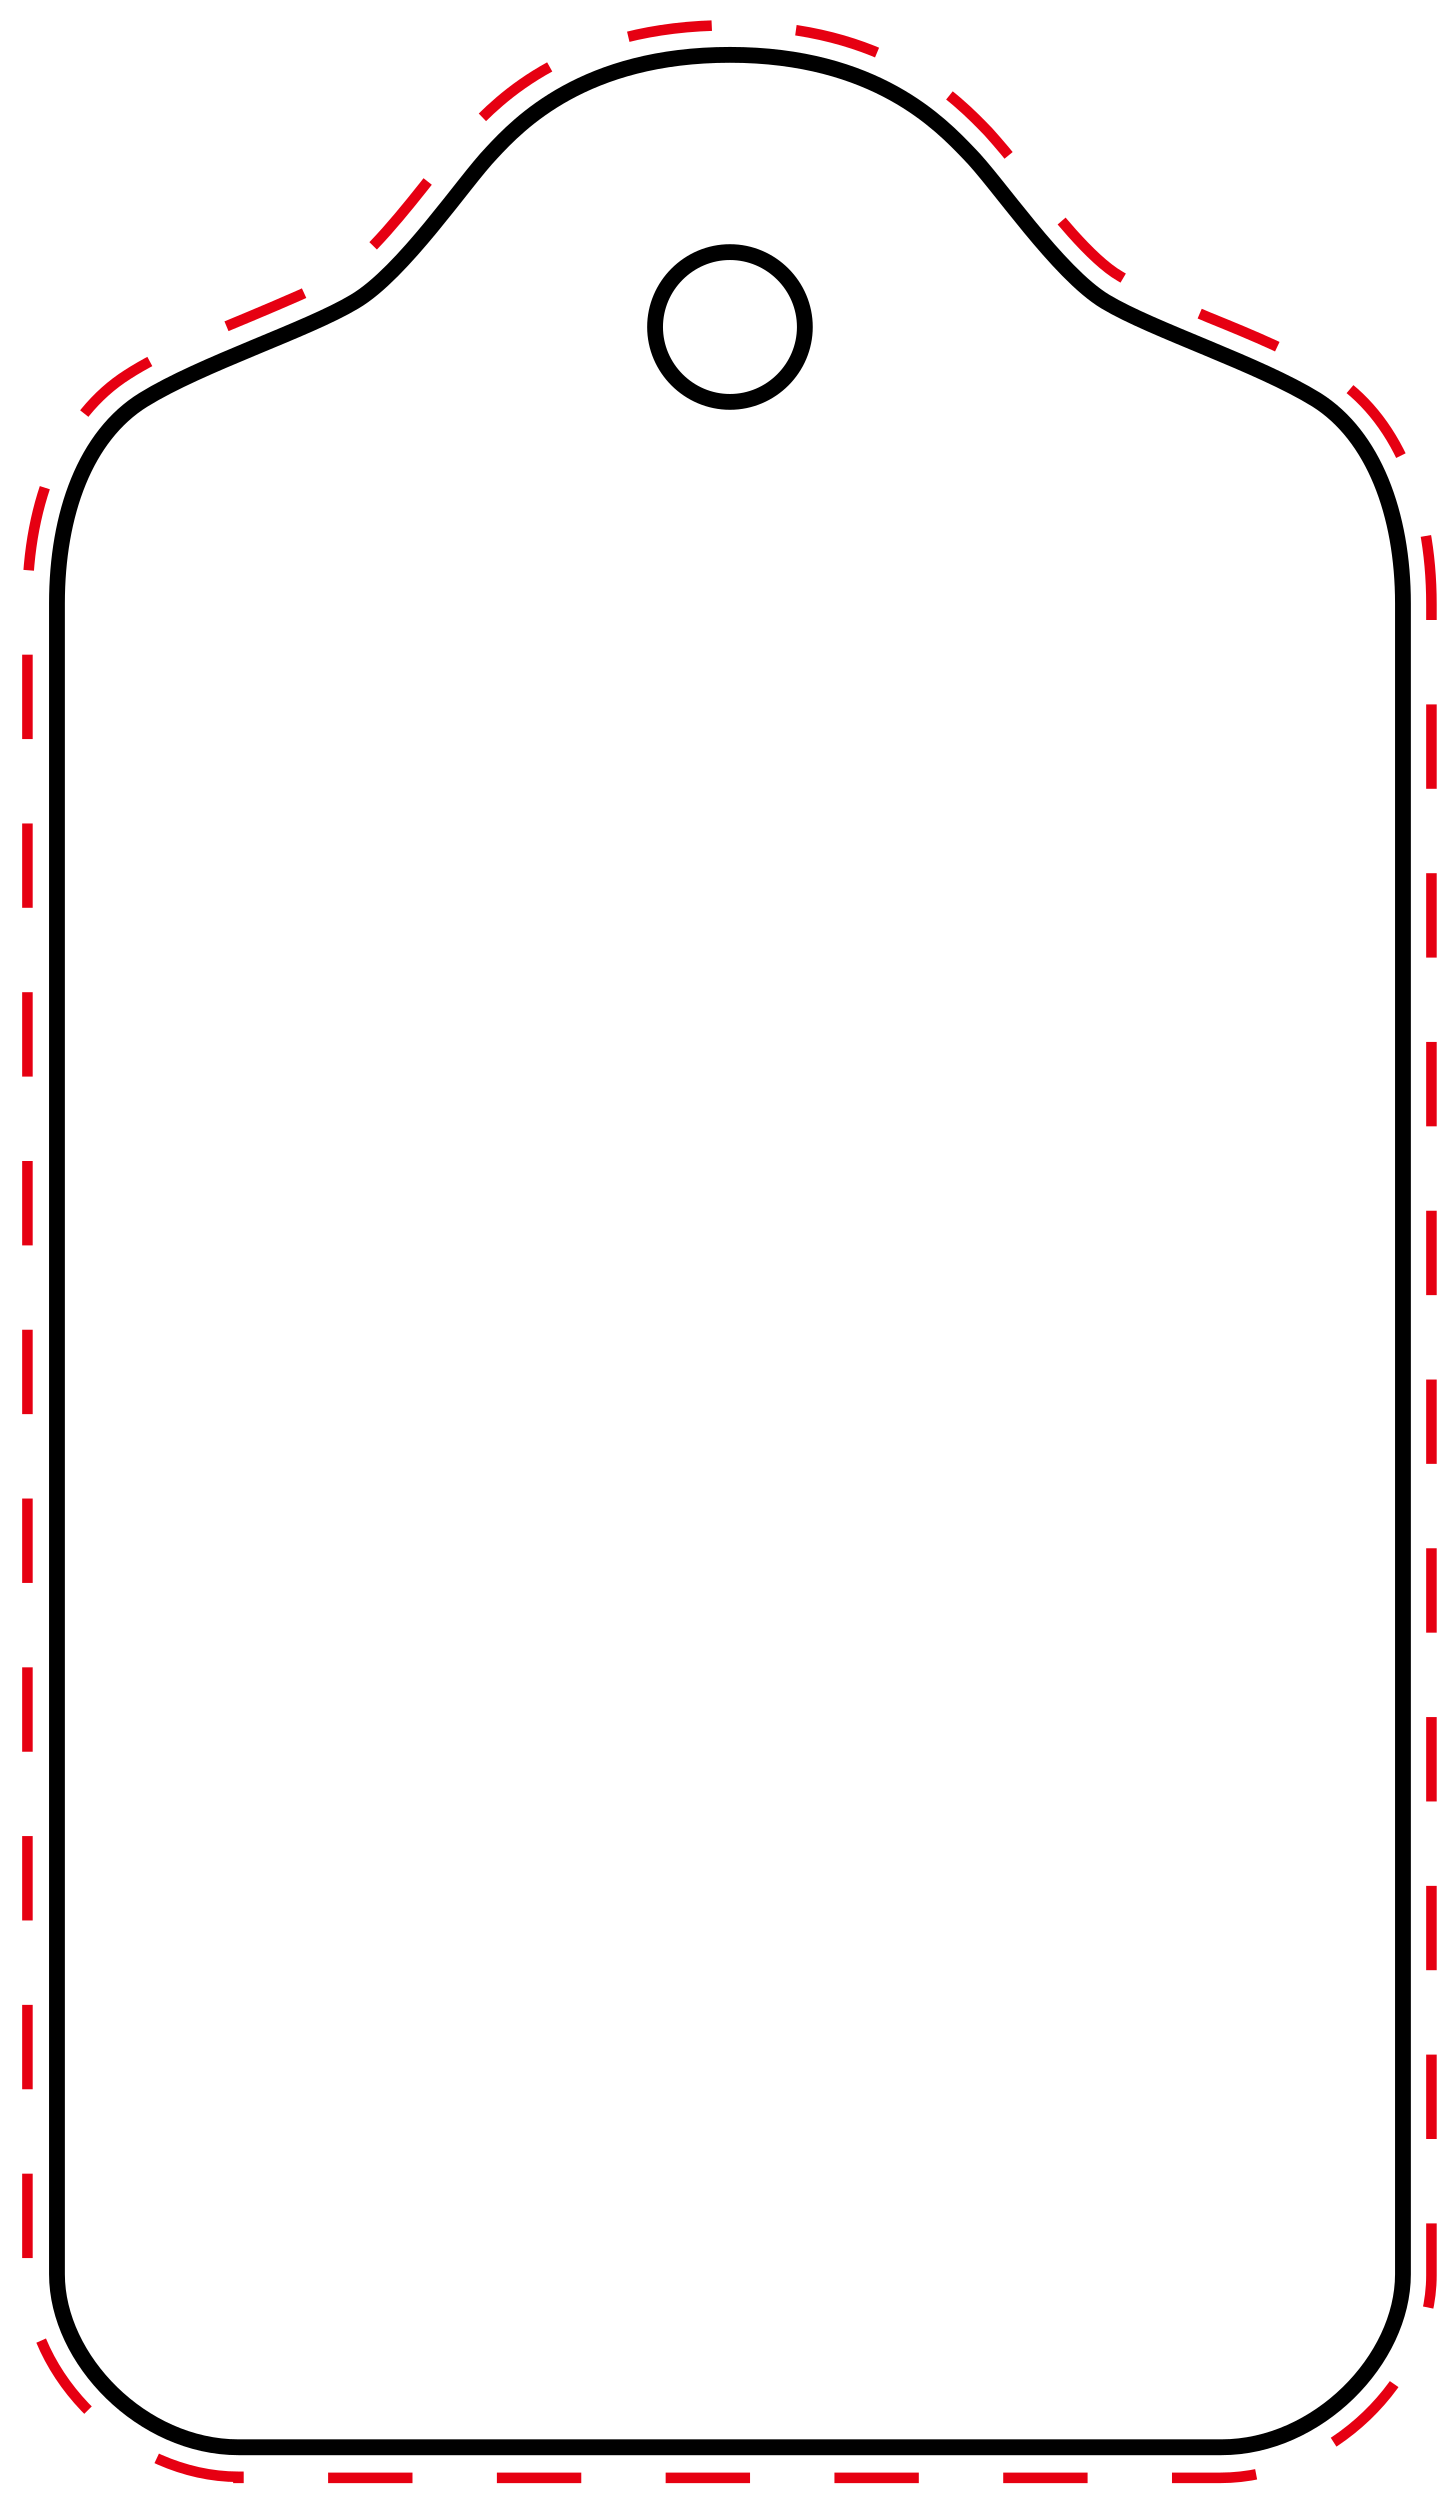
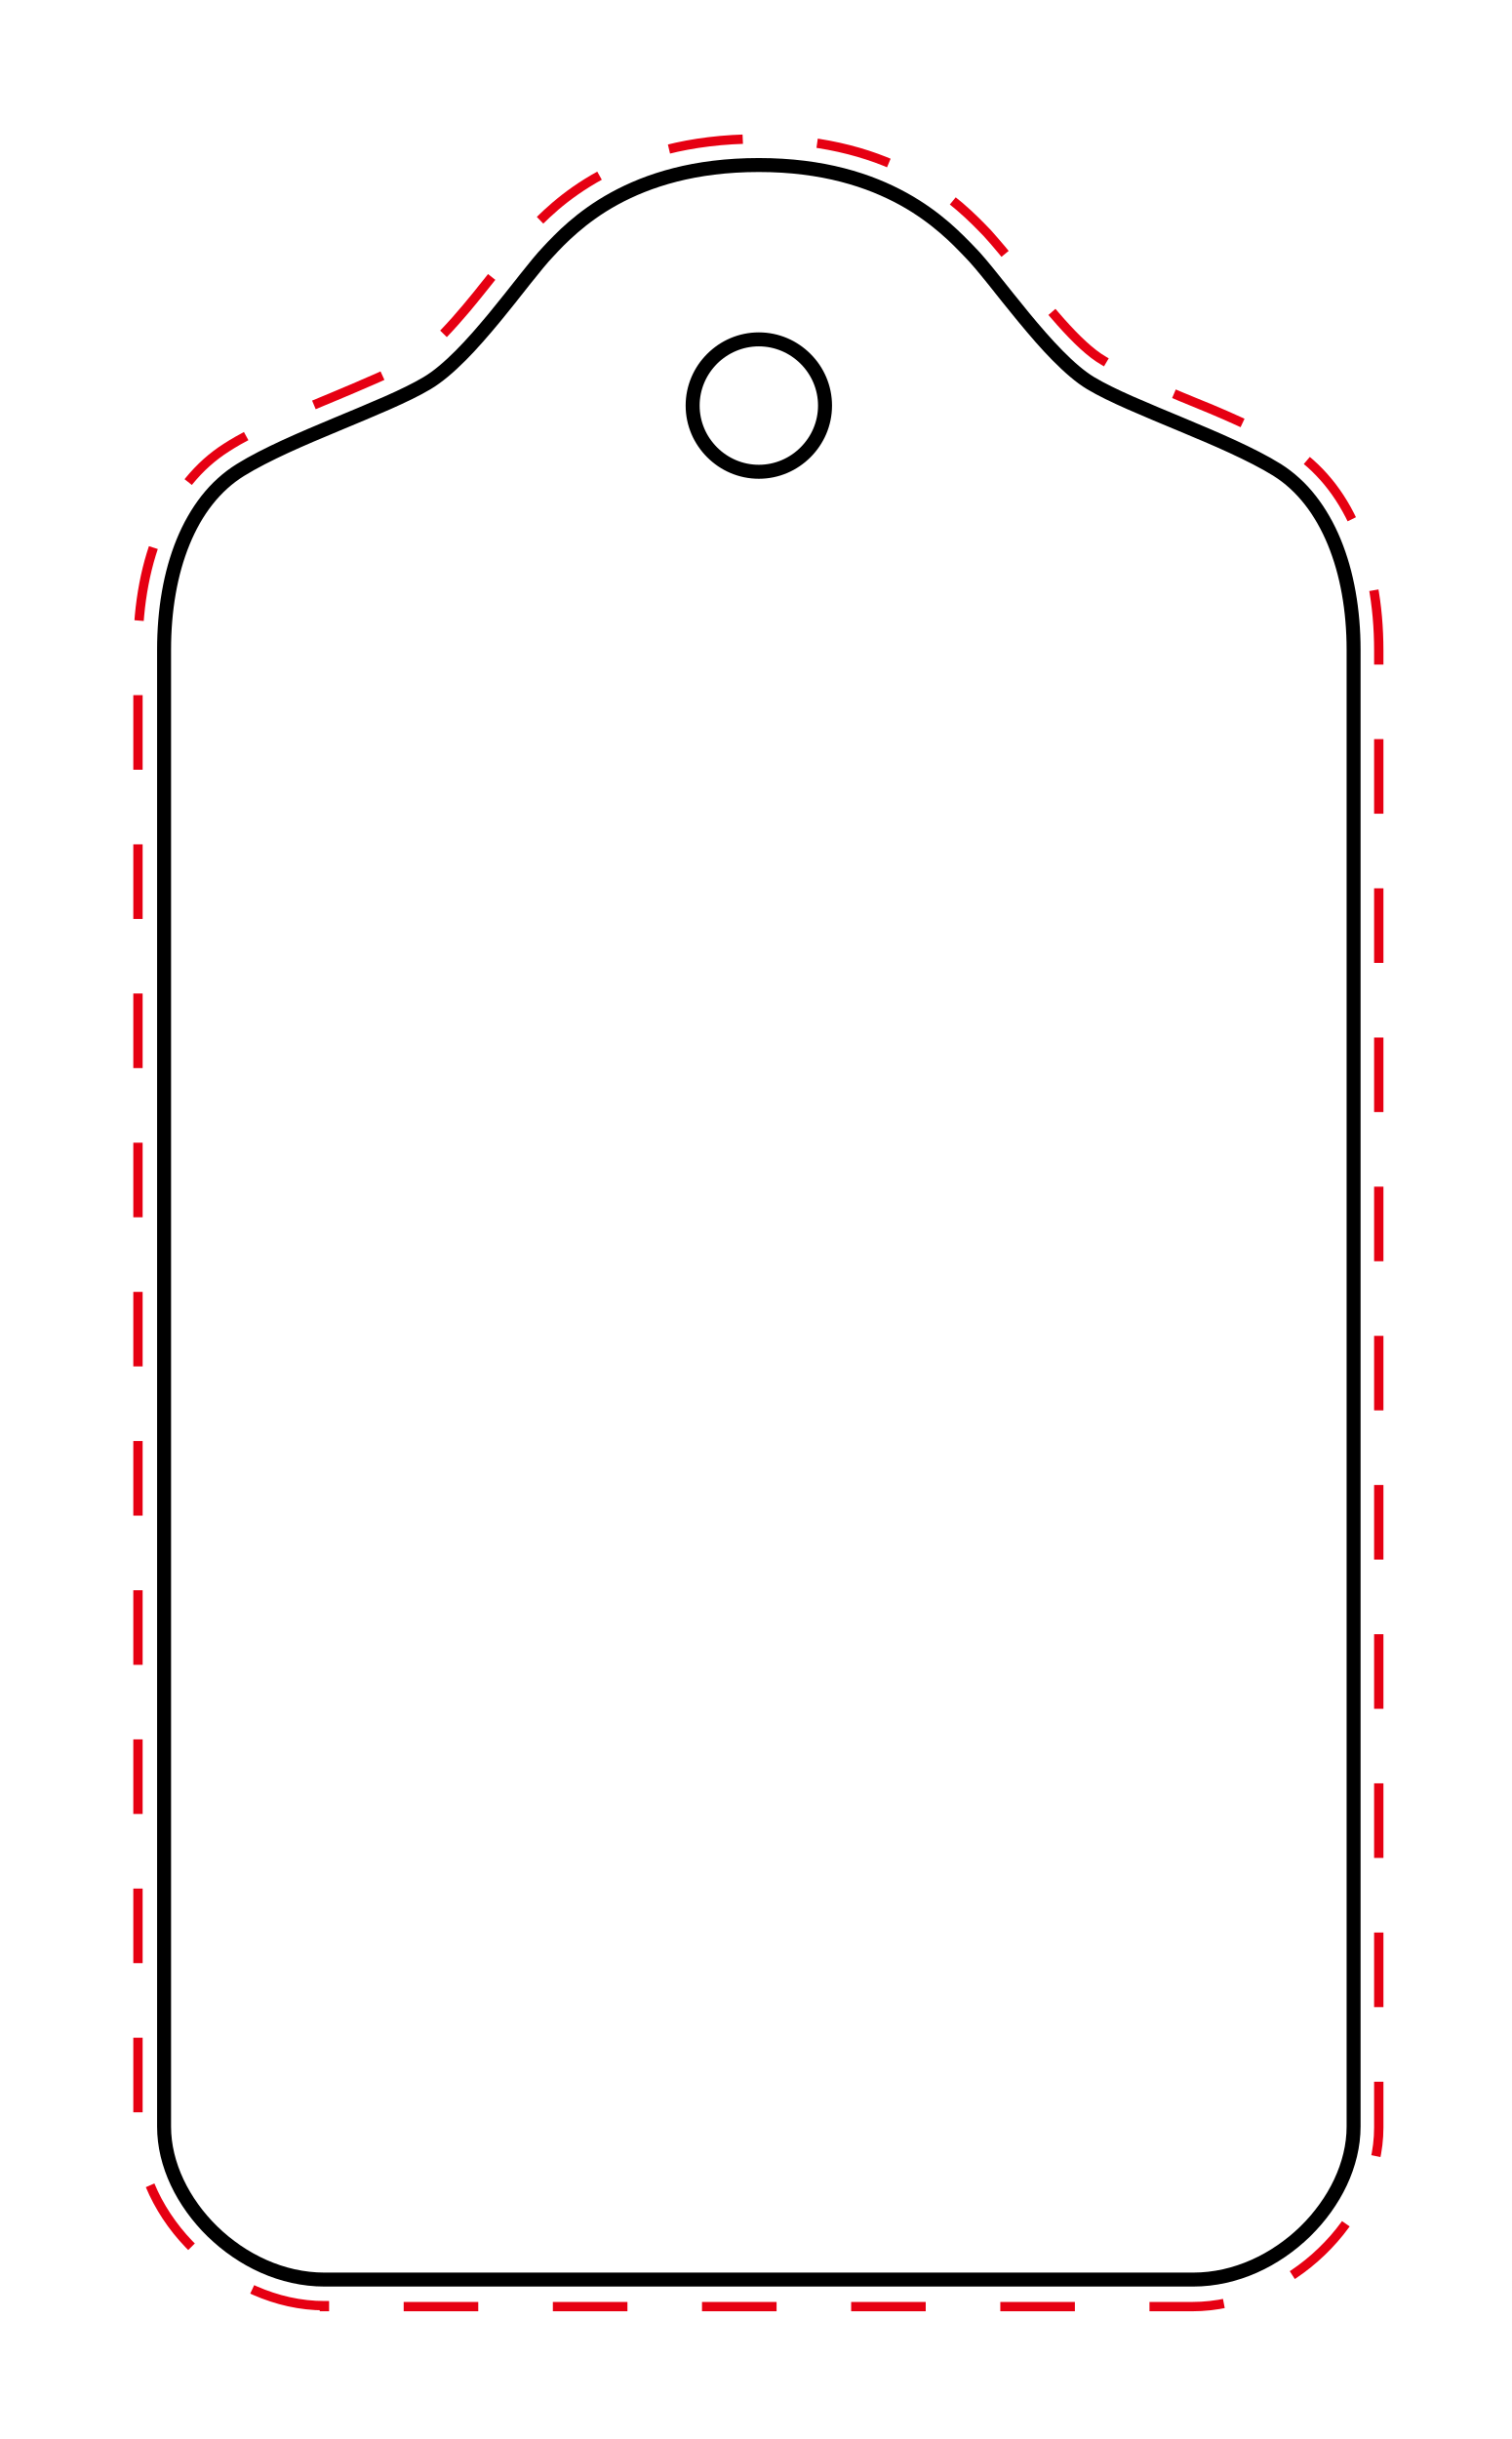
- <svg xmlns="http://www.w3.org/2000/svg" version="1.1" viewBox="83 166 138 237" xml:space="preserve">
+ <svg xmlns="http://www.w3.org/2000/svg" version="1.1" viewBox="0 0 162.1 261.6" xml:space="preserve">
  <style type="text/css">
  .st0{fill:none;stroke:#000000;stroke-width:1.5;stroke-miterlimit:10;}
  .st1{fill:none;stroke:#E60012;stroke-miterlimit:10;stroke-dasharray:8;}
</style>
-   <path class="st0" d="M207.8,203.9c-5.5-3.4-15.5-6.6-20-9.3s-10.3-11.4-13-14.1c-2.6-2.7-8.8-9.3-22.6-9.3s-20,6.5-22.6,9.3   c-2.6,2.7-8.4,11.4-13,14.1c-4.5,2.7-14.5,5.9-20,9.3c-5.5,3.4-8.2,10.8-8.2,19.3s0,150.3,0,158.4c0,8.1,8.1,16.4,17.2,16.4   s35.5,0,46.6,0c11.2,0,37.5,0,46.6,0s17.2-8.3,17.2-16.4s0-149.8,0-158.4C216,214.7,213.2,207.3,207.8,203.9z M152.2,204.1   c-3.9,0-7.1-3.2-7.1-7.1c0-3.9,3.2-7.1,7.1-7.1c3.9,0,7.1,3.2,7.1,7.1C159.3,200.9,156.1,204.1,152.2,204.1z" />
-   <path class="st1" d="M105.6,400.8c-10.3,0-20-9.4-20-19.2V223.2c0-10,3.5-17.9,9.5-21.7c3.1-2,7.5-3.8,11.6-5.5   c3.3-1.4,6.5-2.7,8.4-3.9c2.7-1.6,6.4-6.3,9-9.6c1.3-1.6,2.4-3.1,3.3-4c2.9-3.1,9.7-10.1,24.7-10.1s21.7,7.1,24.6,10.1   c0.9,1,2.1,2.4,3.4,4.1c2.7,3.4,6.3,8,9.1,9.6c1.9,1.2,5.1,2.5,8.4,3.9c4.2,1.7,8.5,3.5,11.6,5.5c6.1,3.8,9.5,11.7,9.5,21.7v158.4   c0,9.9-9.7,19.2-20,19.2h-93.1V400.8z" />
+   <path class="st0" d="M137,50.4c-5.5-3.4-15.5-6.6-20-9.3S106.7,29.7,104,27c-2.6-2.7-8.8-9.3-22.6-9.3s-20,6.5-22.6,9.3   c-2.6,2.7-8.4,11.4-13,14.1c-4.5,2.7-14.5,5.9-20,9.3c-5.5,3.4-8.2,10.8-8.2,19.3s0,150.3,0,158.4c0,8.1,8.1,16.4,17.2,16.4   s35.5,0,46.6,0c11.2,0,37.5,0,46.6,0s17.2-8.3,17.2-16.4s0-149.8,0-158.4C145.2,61.2,142.4,53.8,137,50.4z M81.4,50.6   c-3.9,0-7.1-3.2-7.1-7.1c0-3.9,3.2-7.1,7.1-7.1c3.9,0,7.1,3.2,7.1,7.1C88.5,47.4,85.3,50.6,81.4,50.6z" />
+   <path class="st1" d="M34.8,247.3c-10.3,0-20-9.4-20-19.2V69.7c0-10,3.5-17.9,9.5-21.7c3.1-2,7.5-3.8,11.6-5.5   c3.3-1.4,6.5-2.7,8.4-3.9c2.7-1.6,6.4-6.3,9-9.6c1.3-1.6,2.4-3.1,3.3-4c2.9-3.1,9.7-10.1,24.7-10.1S103,22,105.9,25   c0.9,1,2.1,2.4,3.4,4.1c2.7,3.4,6.3,8,9.1,9.6c1.9,1.2,5.1,2.5,8.4,3.9c4.2,1.7,8.5,3.5,11.6,5.5c6.1,3.8,9.5,11.7,9.5,21.7v158.4   c0,9.9-9.7,19.2-20,19.2H34.8V247.3z" />
</svg>
